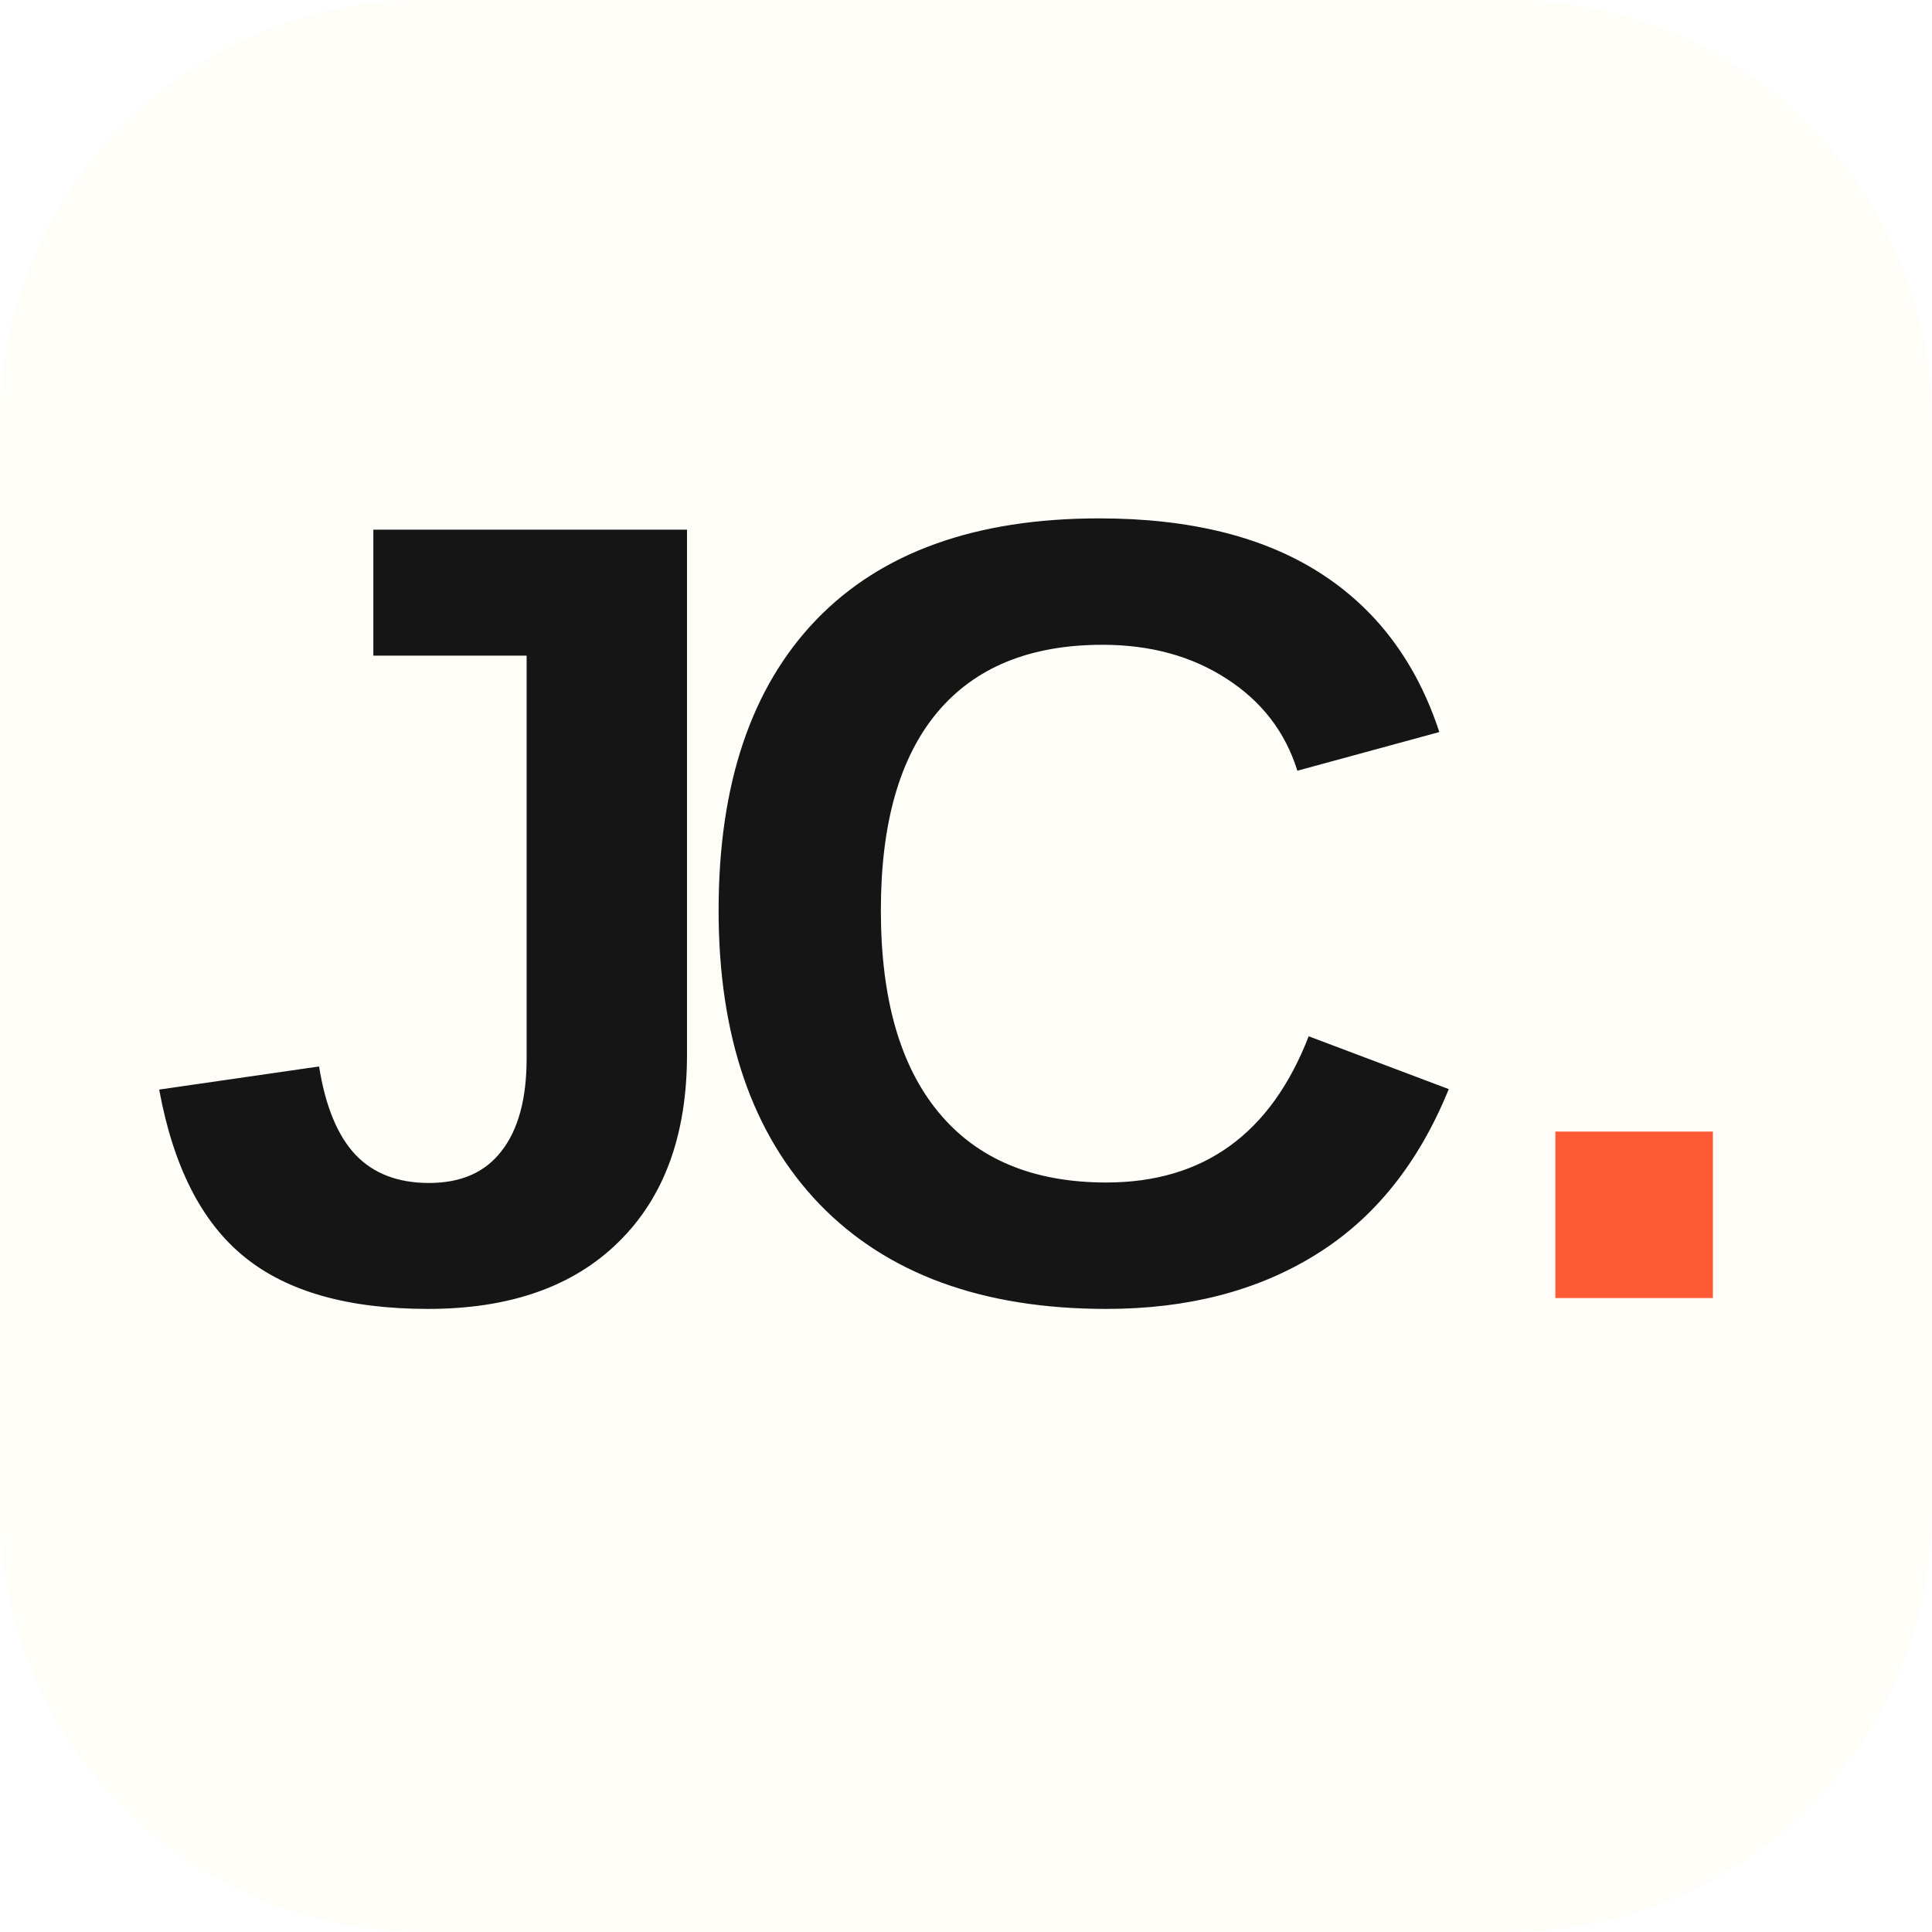
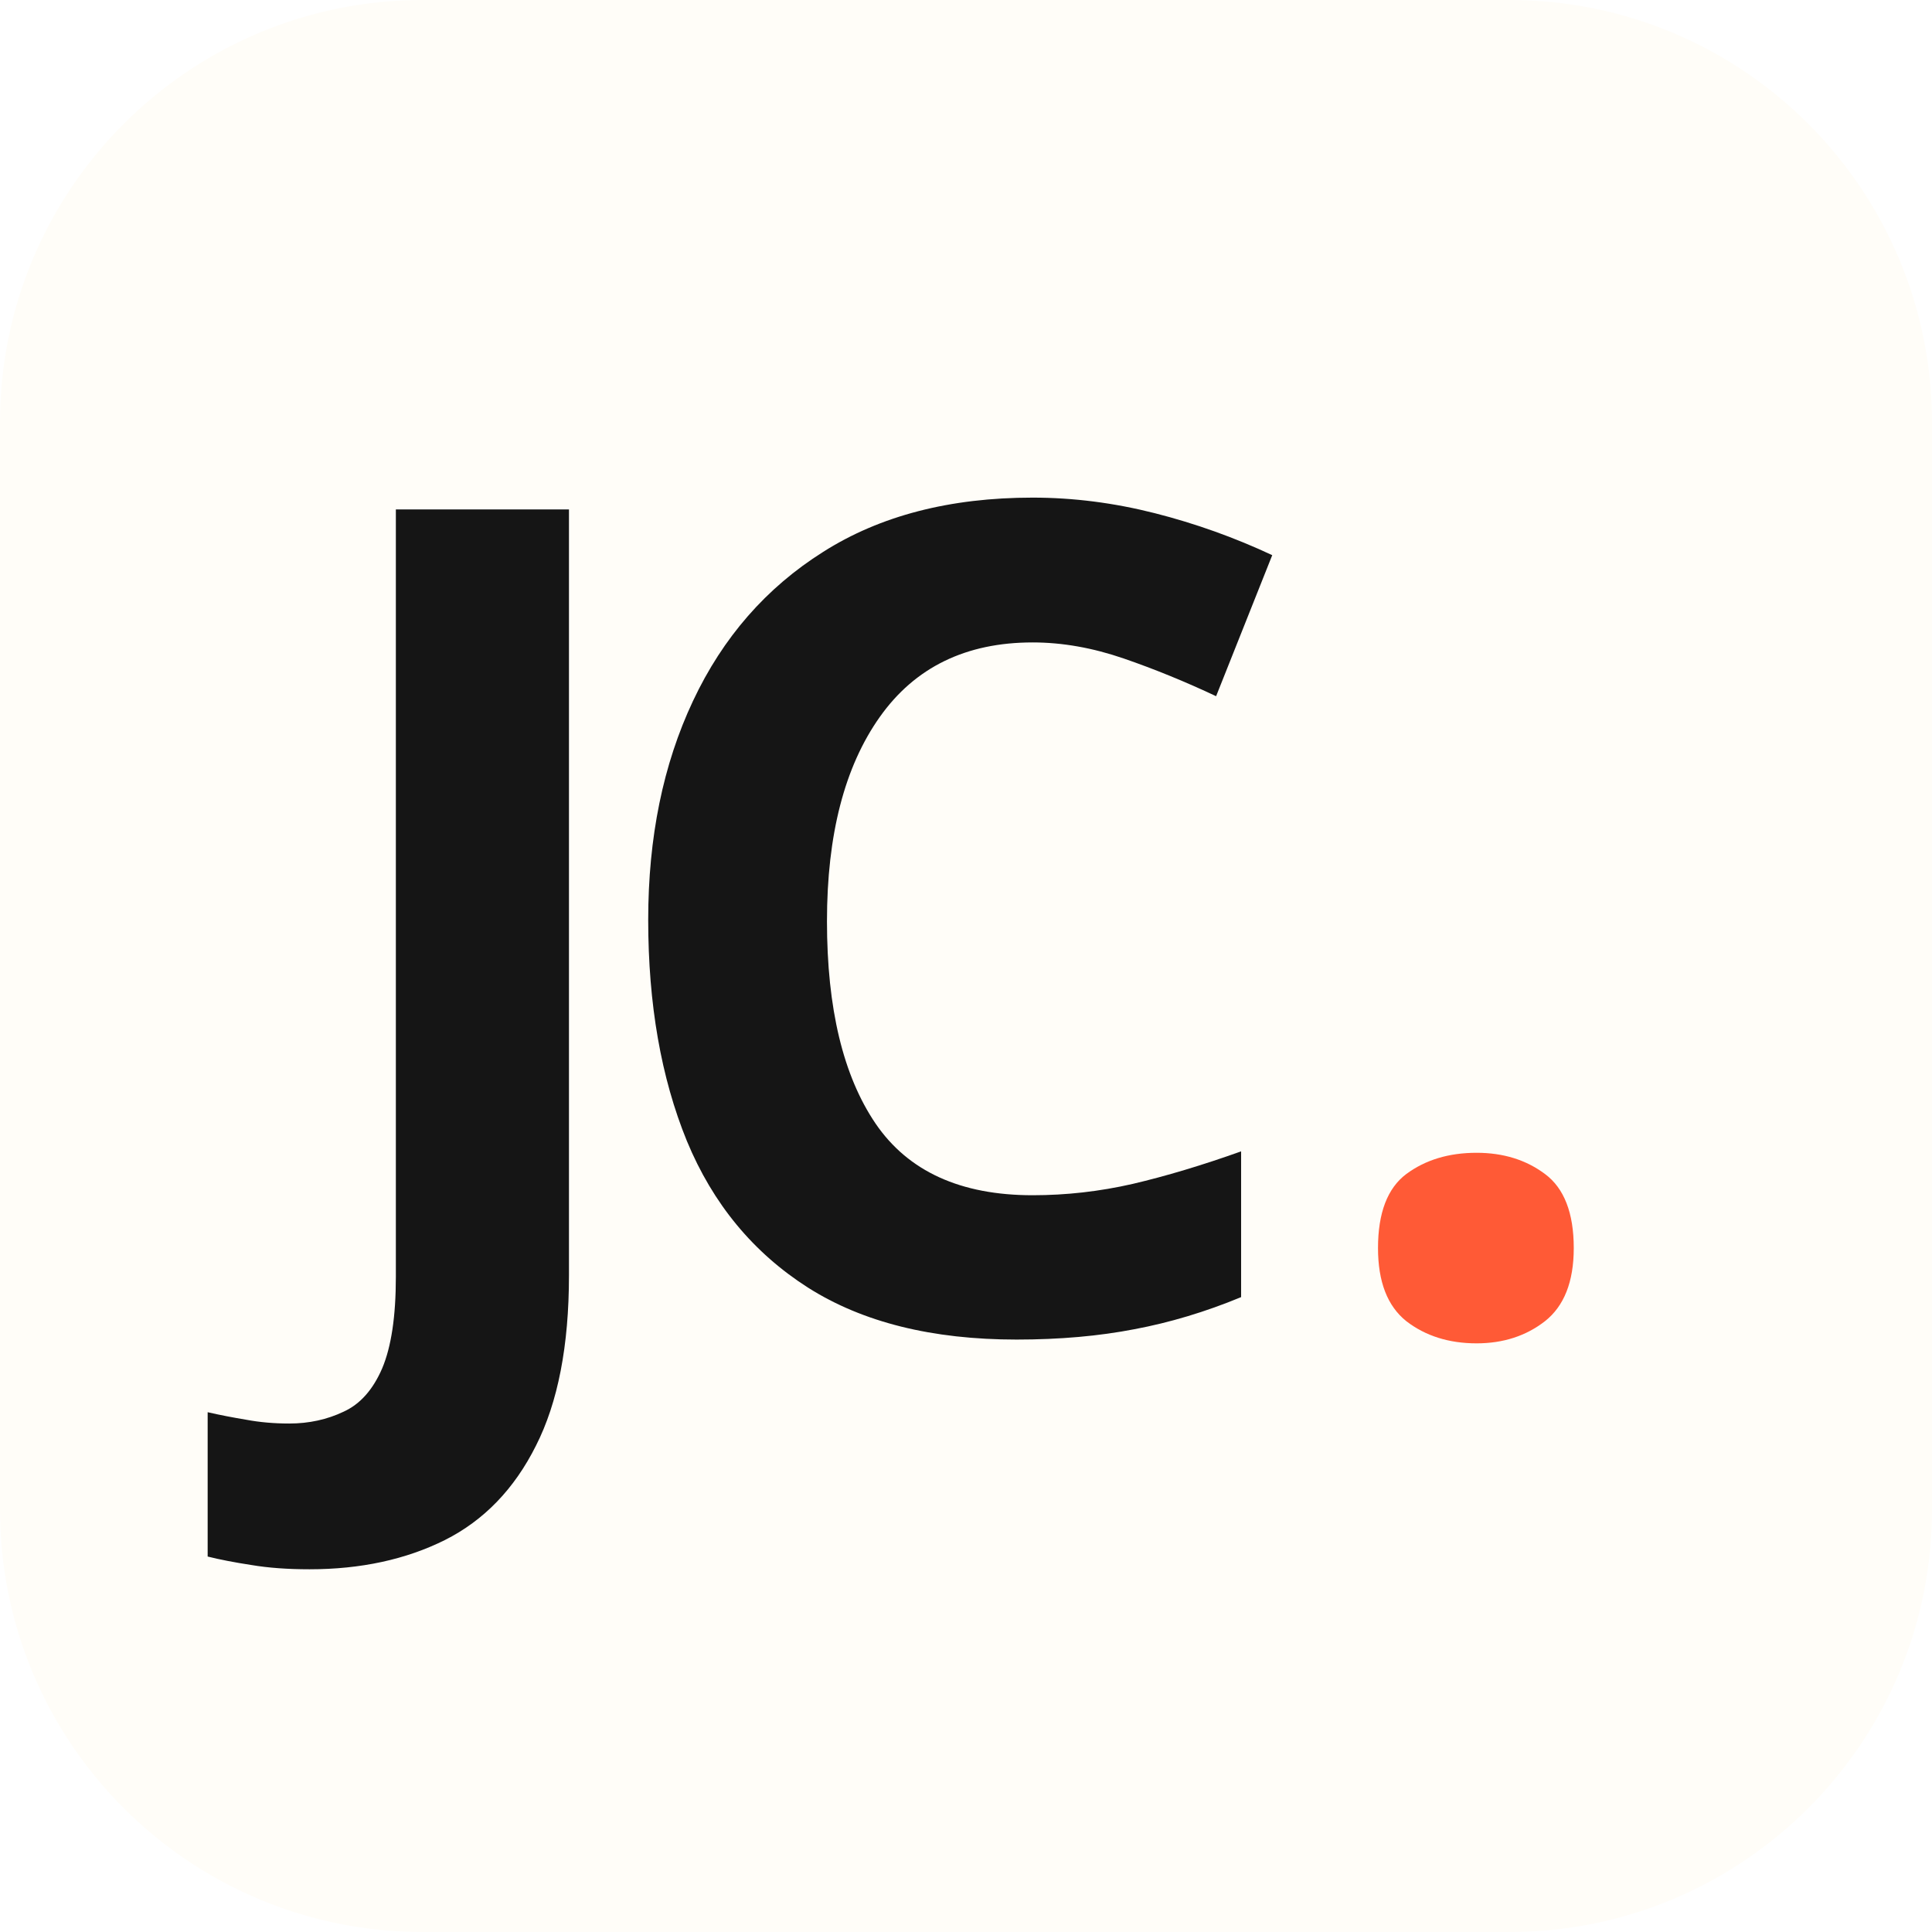
<svg xmlns="http://www.w3.org/2000/svg" viewBox="0 0 64 64">
+   <style>
+     @font-face {
+       font-family: "Space Grotesk";
+       font-style: normal;
+       font-weight: 700;
+       src: url("https://fonts.gstatic.com/s/spacegrotesk/v22/V8mDoQDjQSkFtoMM3T6r8E7mPbF4C_k3HqU.woff2") format("woff2");
+     }
+   </style>
  <rect width="64" height="64" rx="14" fill="#fffdf8" />
-   <text x="32" y="43" text-anchor="middle" font-family="Space Grotesk, Arial, Helvetica, sans-serif" font-size="37" font-weight="700" letter-spacing="-3" fill="#151515">JC<tspan fill="#ff5a36">.</tspan>
+   <text x="32" y="44" text-anchor="middle" font-family="Space Grotesk, sans-serif" font-size="38" font-weight="700" letter-spacing="-3" fill="#151515">JC<tspan fill="#ff5a36">.</tspan>
  </text>
</svg>
